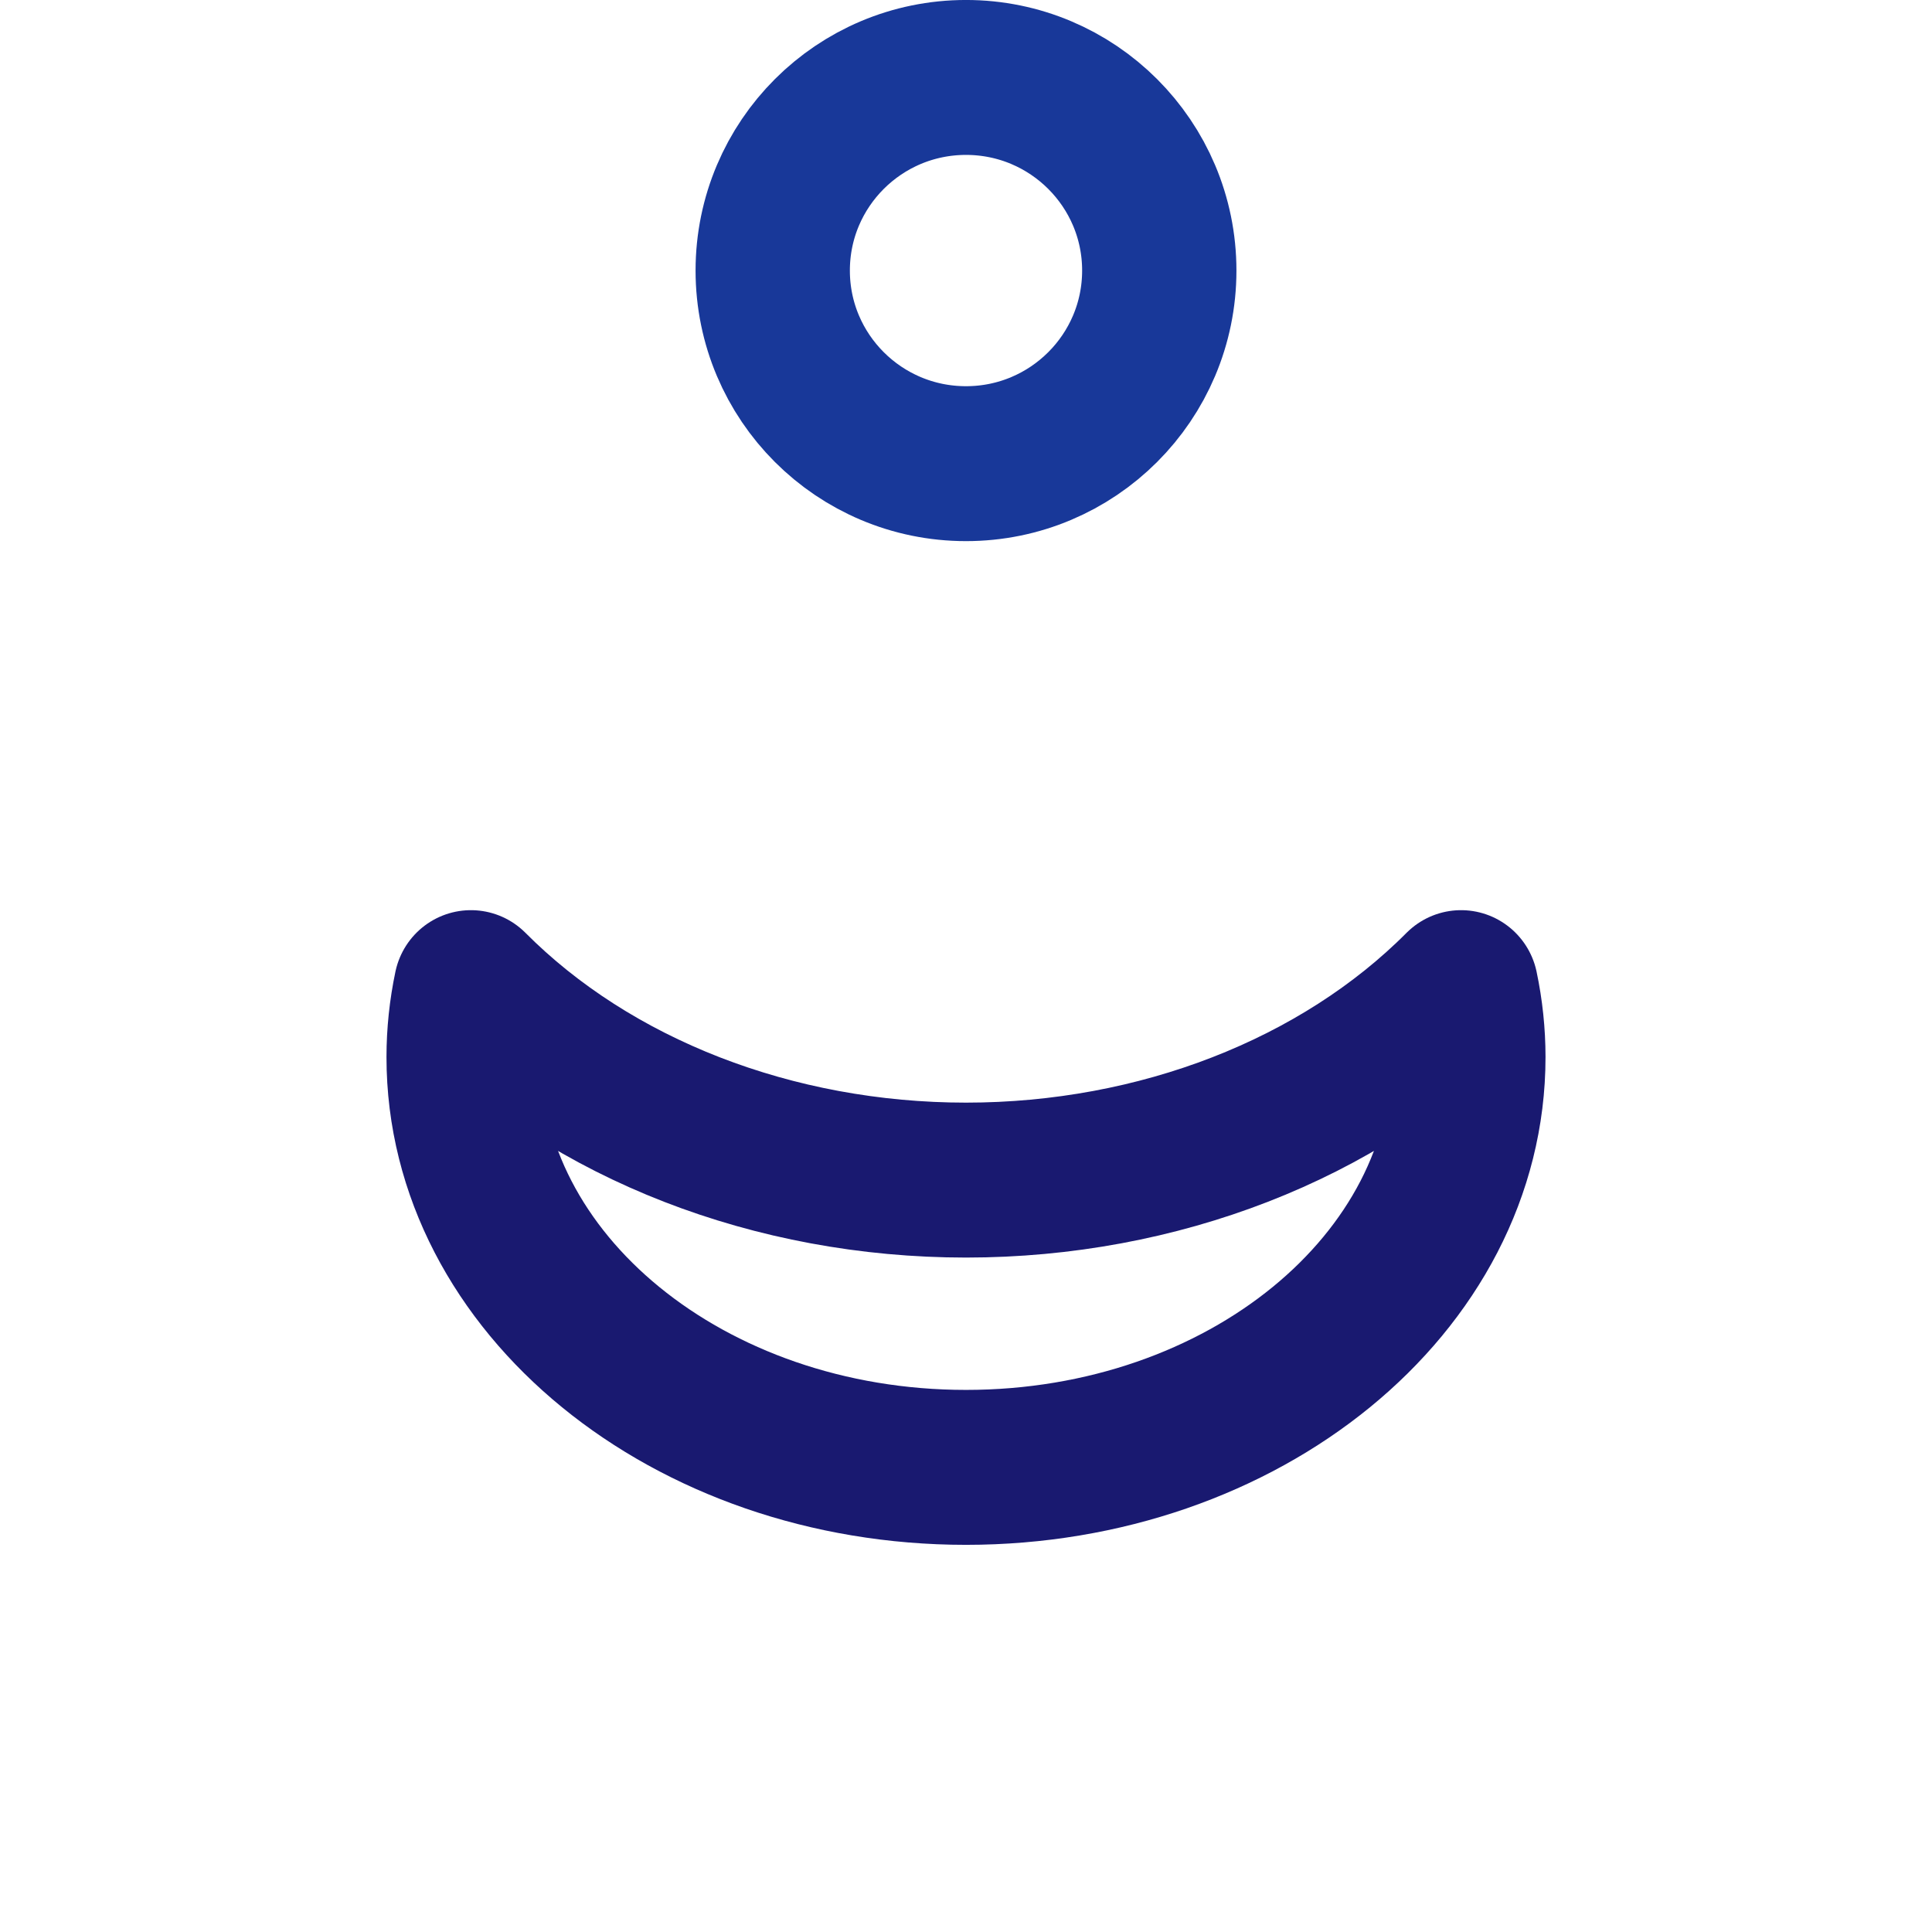
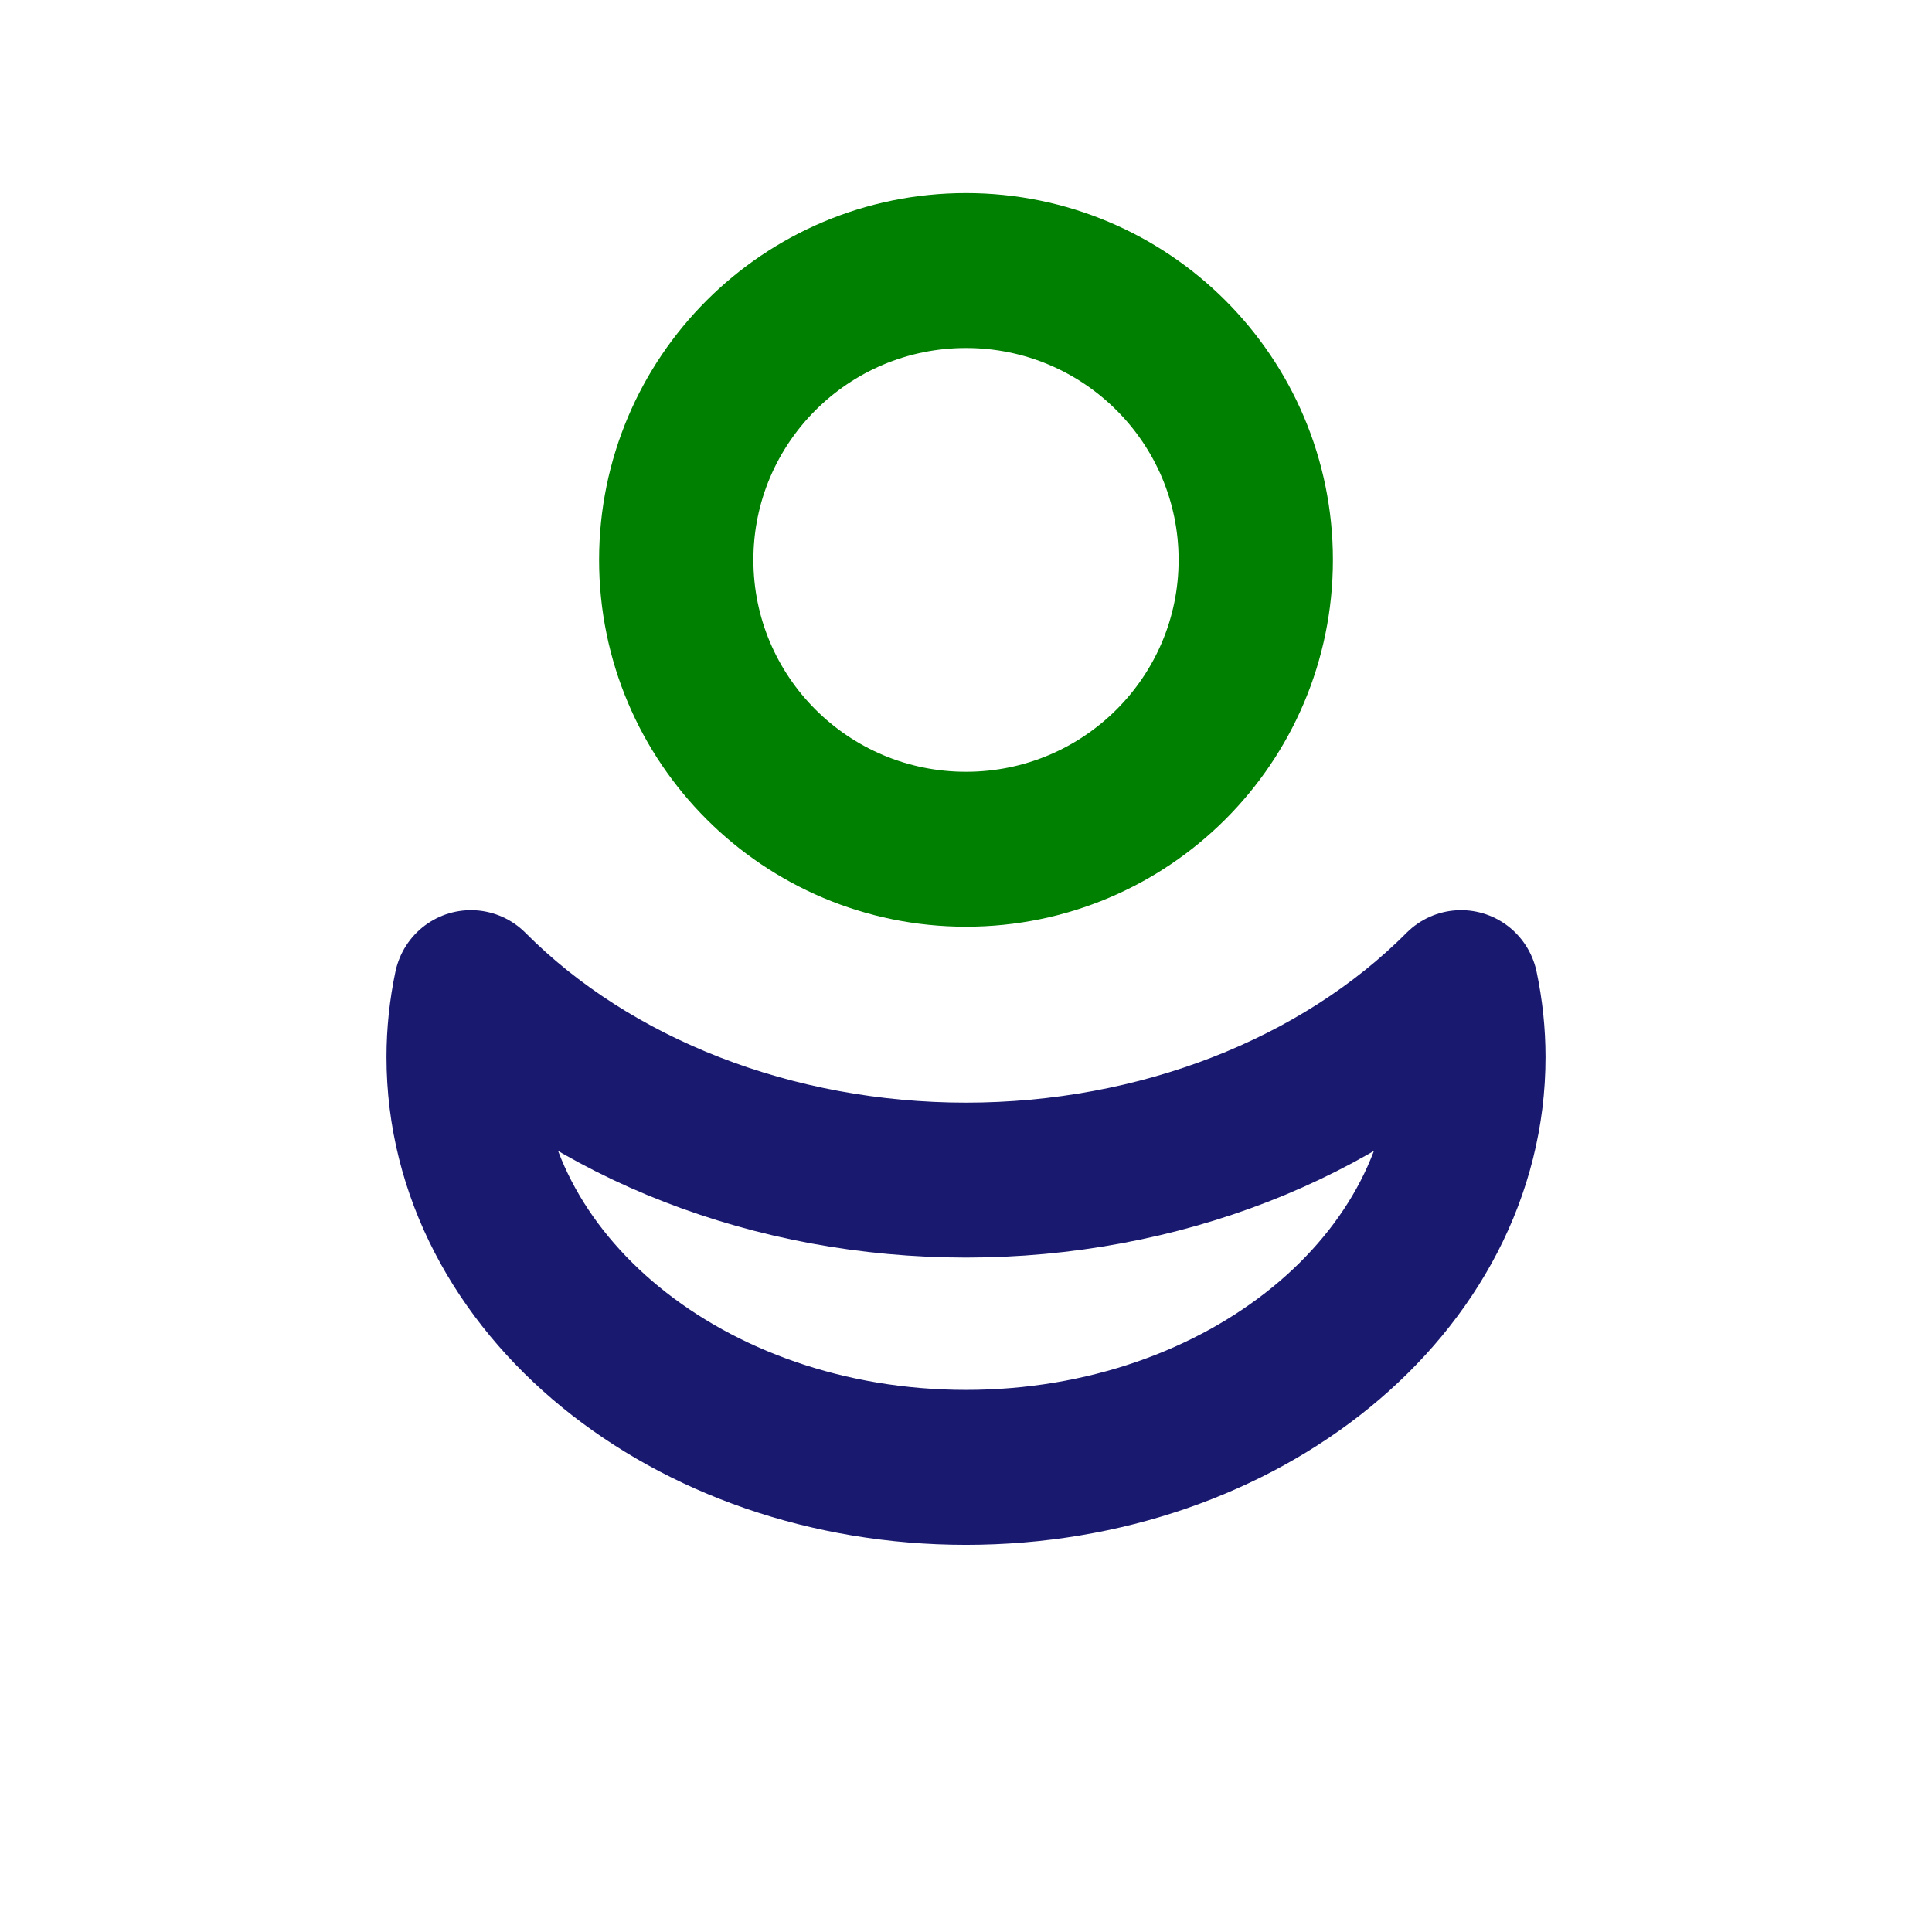
<svg xmlns="http://www.w3.org/2000/svg" version="1.1" viewBox="0 0 10 10" id="svg10">
  <defs id="defs14" />
  <g transform="matrix(.82 0 0 .82333 .08 .06)" stroke-linejoin="round" stroke-miterlimit="10" id="g8">
-     <ellipse style="fill:none;fill-opacity:1;stroke:#183899;stroke-width:0.974;stroke-dasharray:none;stroke-opacity:1" id="path5" cx="6" cy="1.628" rx="1.22" ry="1.214" />
+     <ellipse style="fill:none;fill-opacity:1;stroke:#008000;stroke-width:0.974;stroke-dasharray:none;stroke-opacity:1" id="path5" cx="6" cy="3.447" rx="1.829" ry="1.819" />
    <path id="path886-9-8" style="opacity:0.999;fill:none;stroke:#191970;stroke-width:0.974;stroke-linejoin:round;stroke-miterlimit:4;stroke-dasharray:none;paint-order:stroke fill markers" d="M 2.829,6.572 A 3.171,2.579 0 0 0 6,9.152 3.171,2.579 0 0 0 9.171,6.572 3.171,2.579 0 0 0 9.125,6.136 4.027,3.276 0 0 1 6,7.346 4.027,3.276 0 0 1 2.875,6.136 3.171,2.579 0 0 0 2.829,6.572 Z" />
  </g>
</svg>
